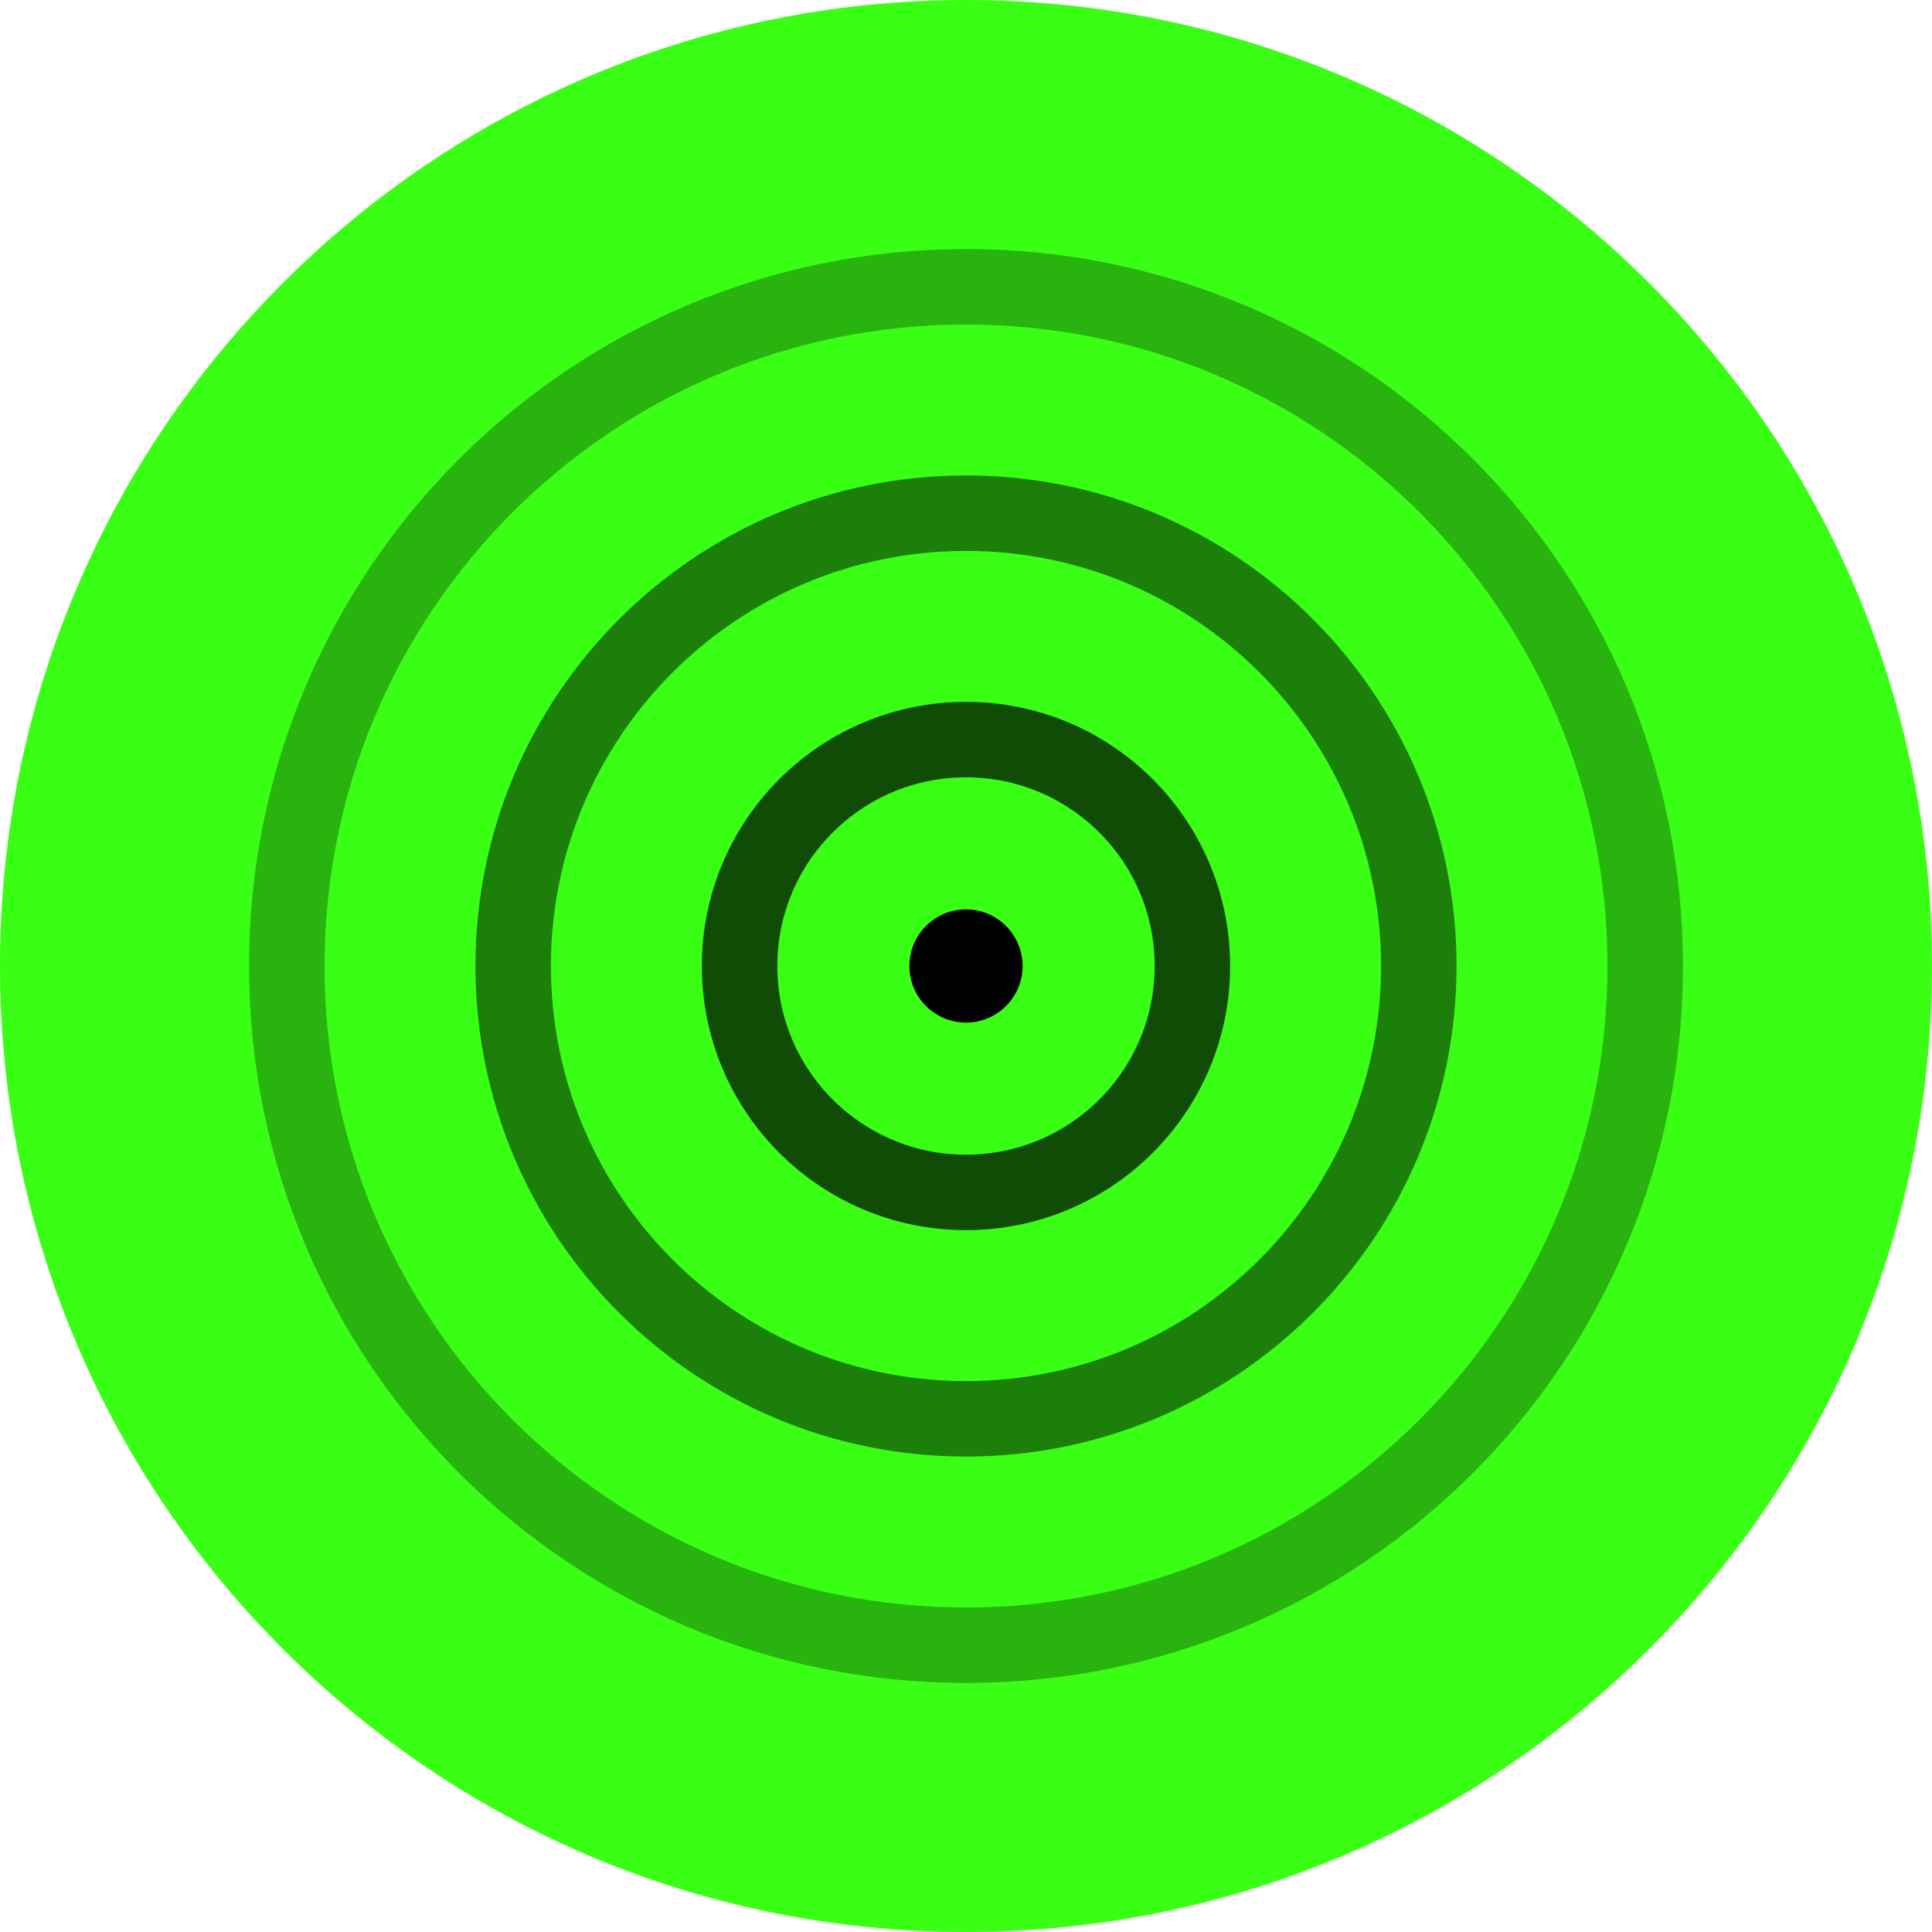
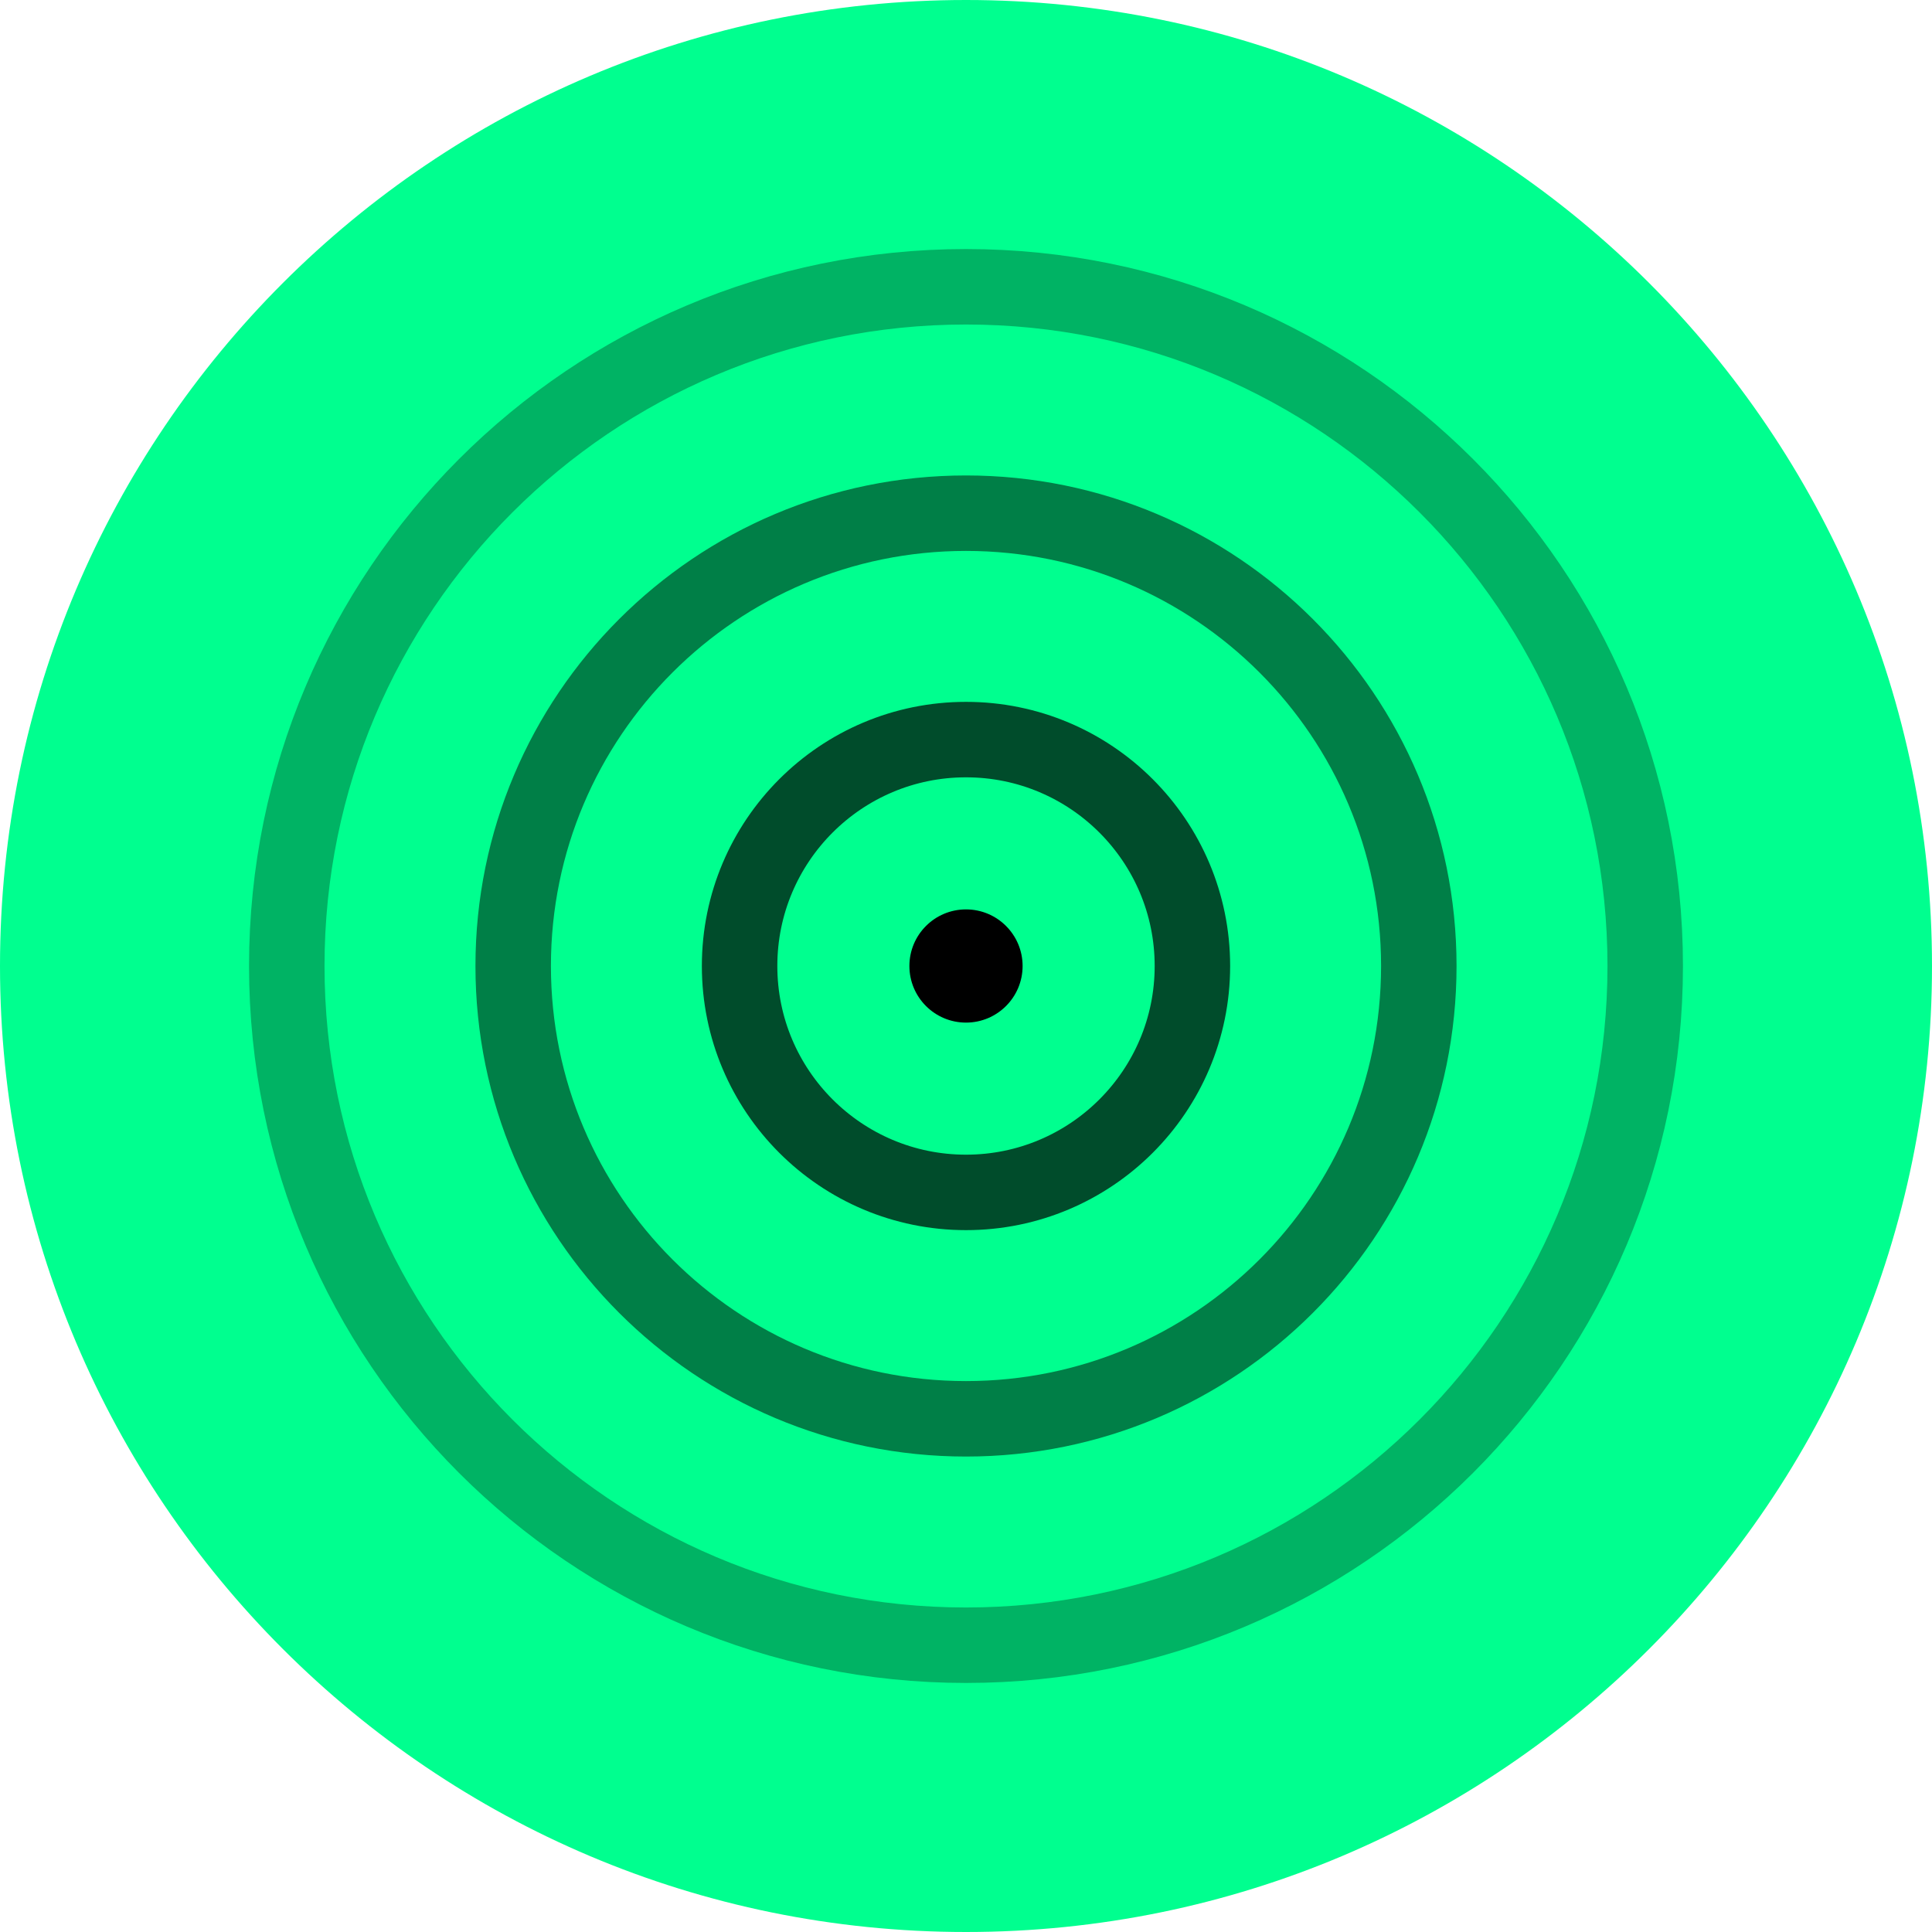
<svg xmlns="http://www.w3.org/2000/svg" width="512" height="512" viewBox="0 0 512 512" fill="none">
-   <circle cx="256" cy="256" r="256" fill="#39FF14" />
+   <circle cx="256" cy="256" r="256" fill="#00FF8F" />
  <g transform="translate(256, 256)">
    <circle cx="0" cy="0" r="180" stroke="black" stroke-width="20" fill="none" opacity="0.3" />
    <circle cx="0" cy="0" r="120" stroke="black" stroke-width="20" fill="none" opacity="0.5" />
    <circle cx="0" cy="0" r="60" stroke="black" stroke-width="20" fill="none" opacity="0.7" />
    <circle cx="0" cy="0" r="15" fill="black" />
  </g>
</svg>
